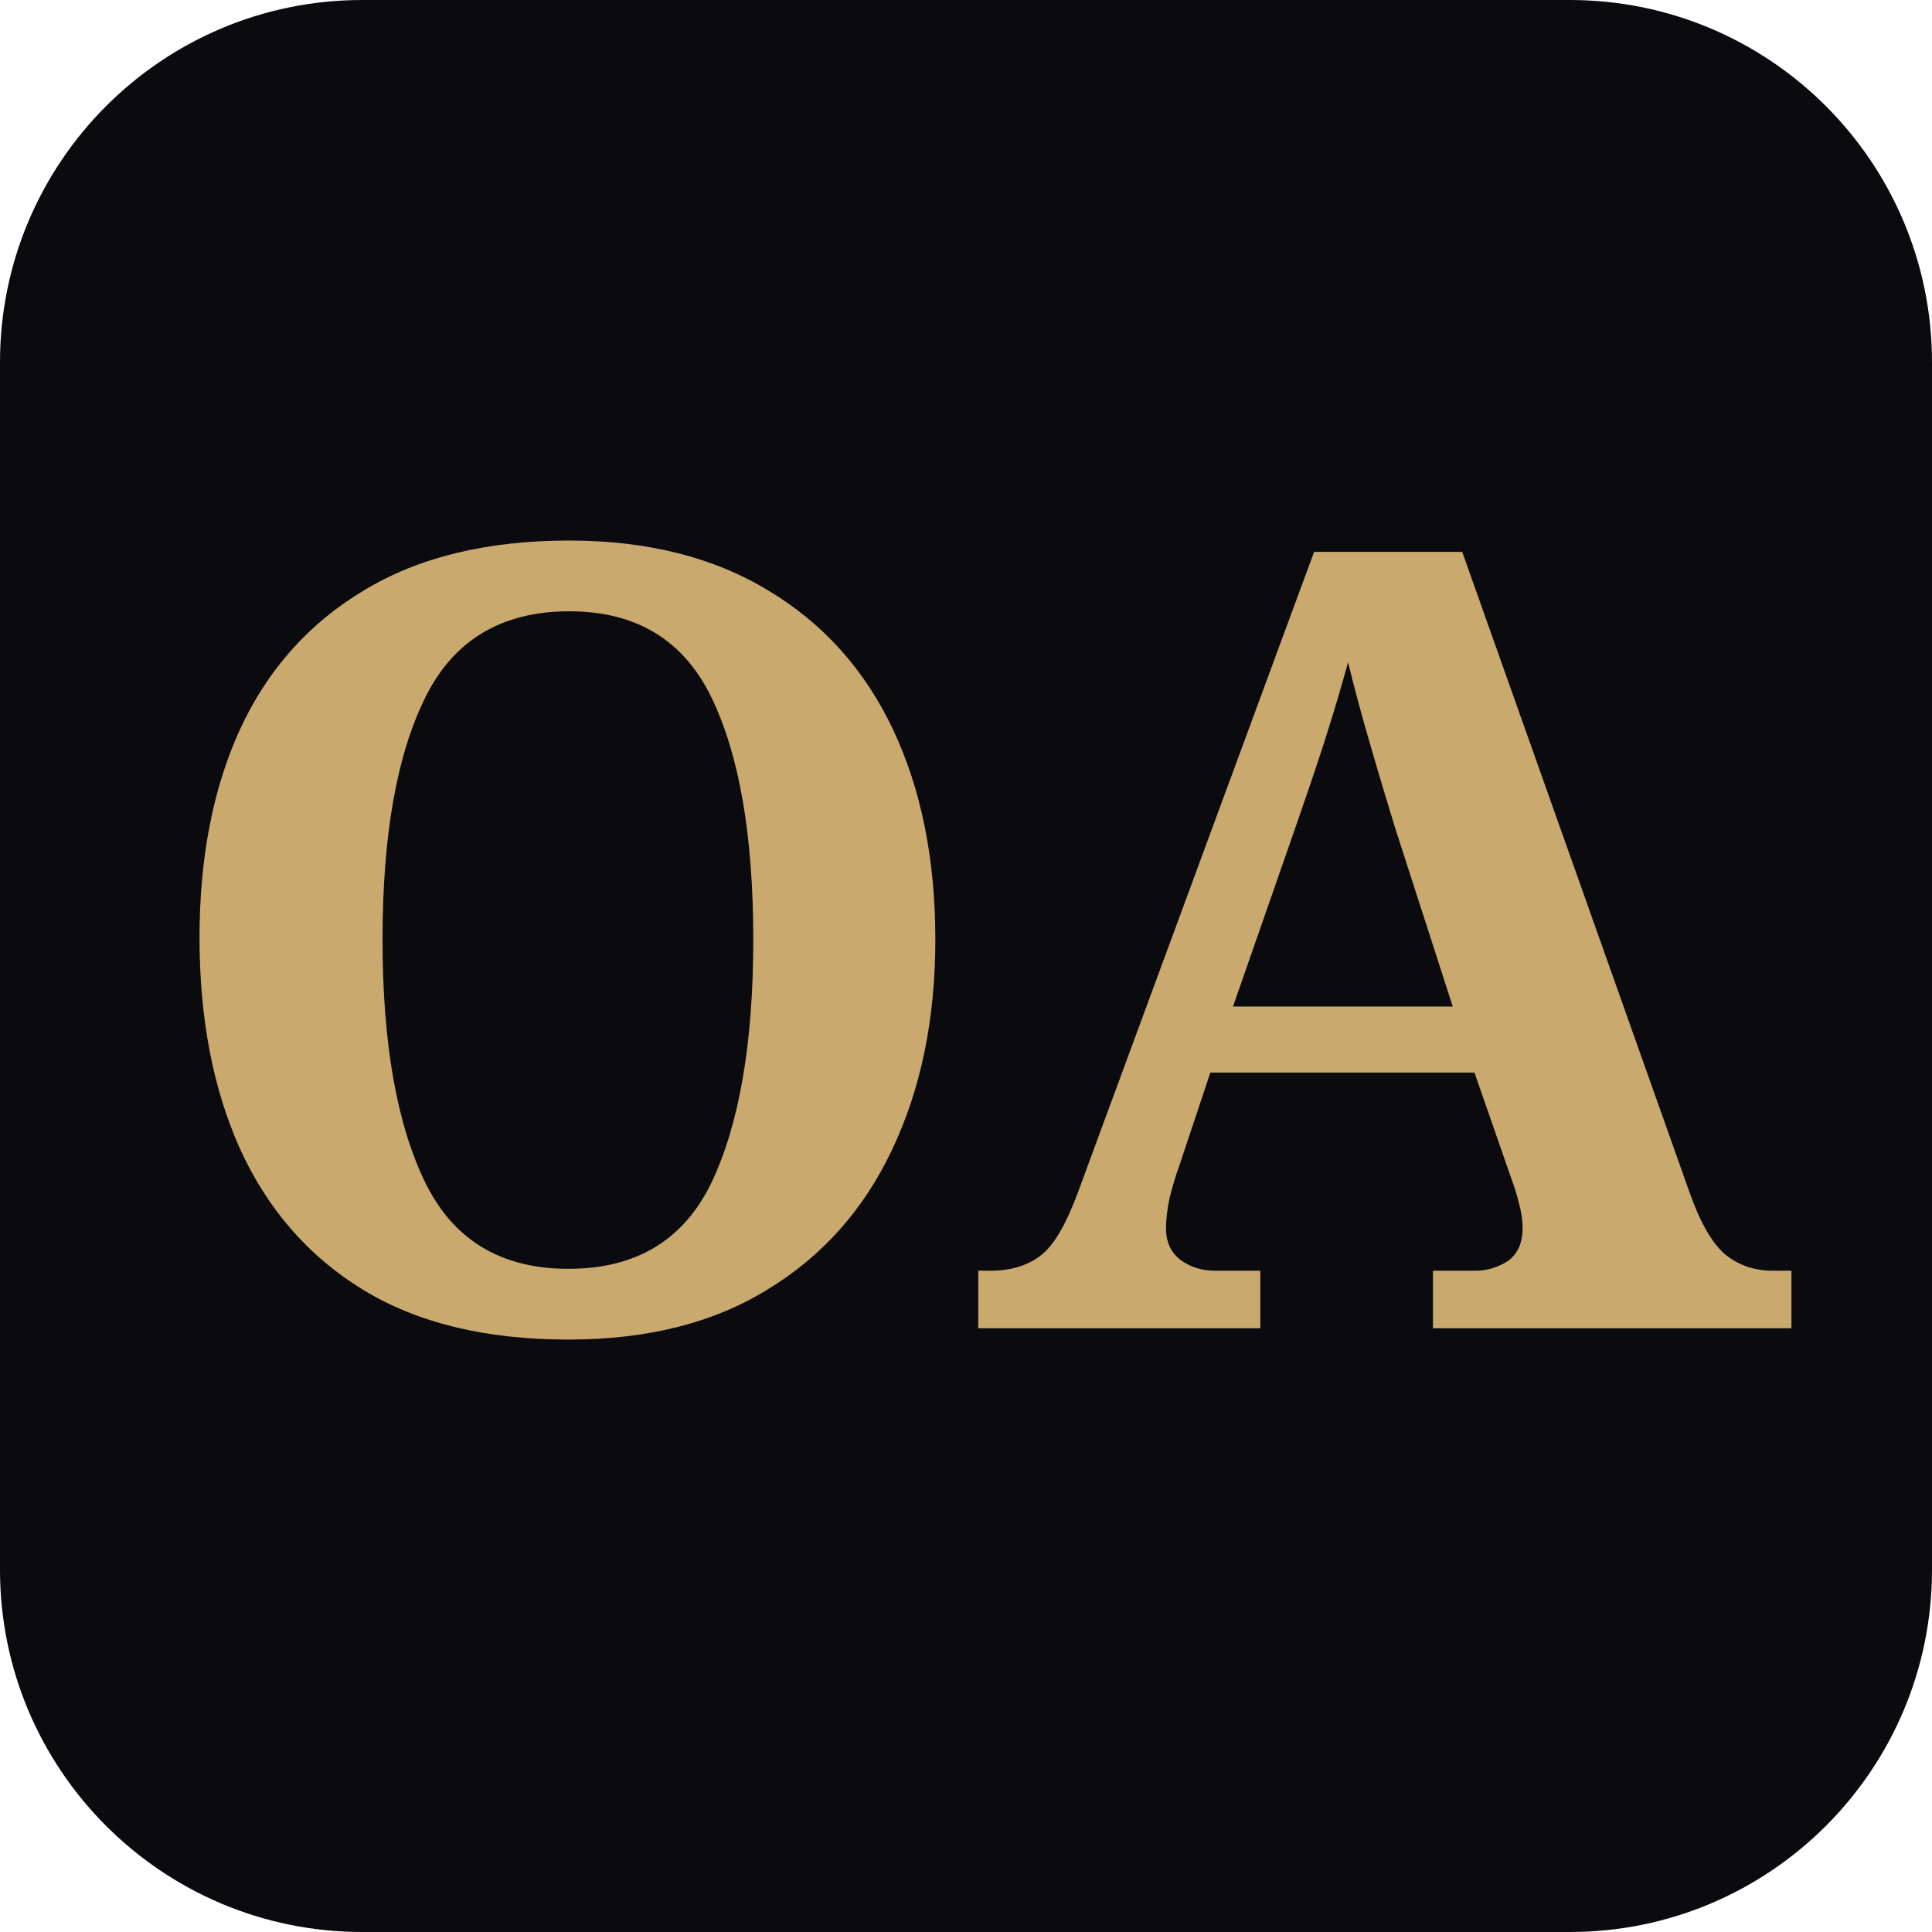
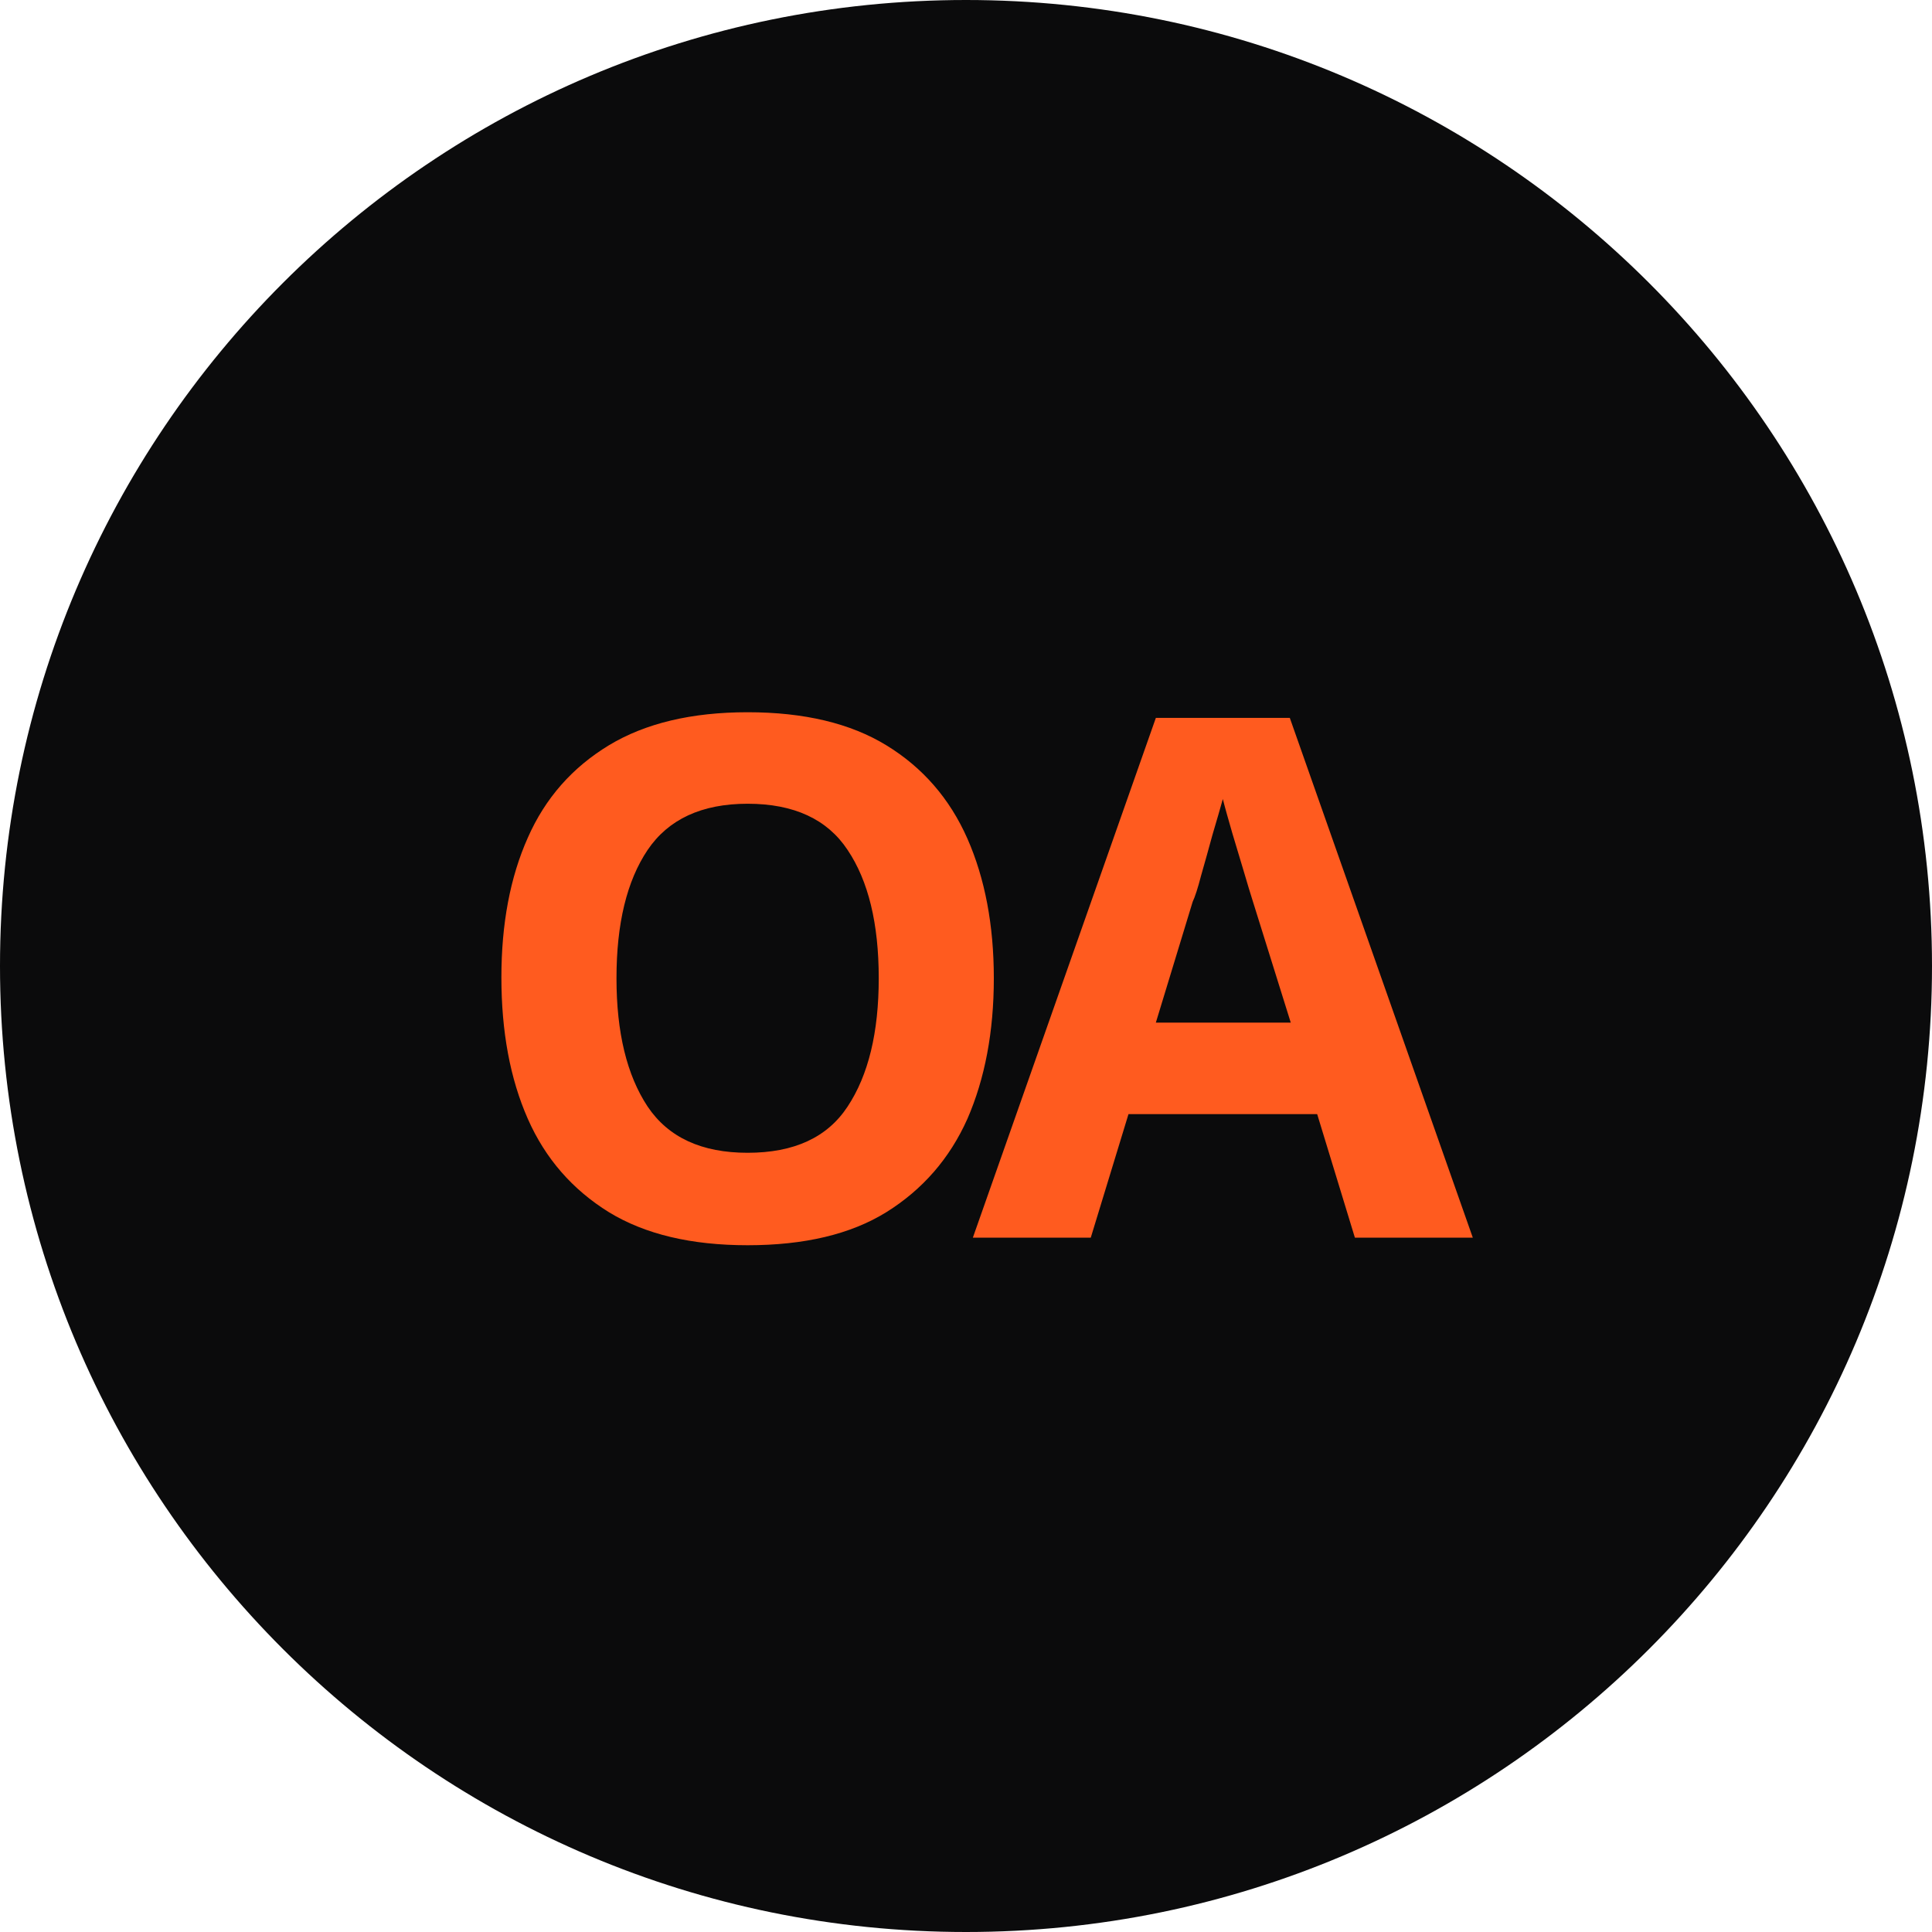
<svg xmlns="http://www.w3.org/2000/svg" viewBox="0 0 32 32">
-   <rect width="32" height="32" rx="6" fill="#0a0a0f" />
-   <text x="16" y="22" text-anchor="middle" font-family="serif" font-size="18" font-weight="700" fill="#c9a96e">OA</text>
+   <circle cx="16" cy="16" r="16" fill="#0b0b0c" />
+   <text x="16" y="20.5" text-anchor="middle" font-family="Arial Black, sans-serif" font-size="12" font-weight="900" letter-spacing="-0.8" fill="#ff5b1f">OA</text>
</svg>
